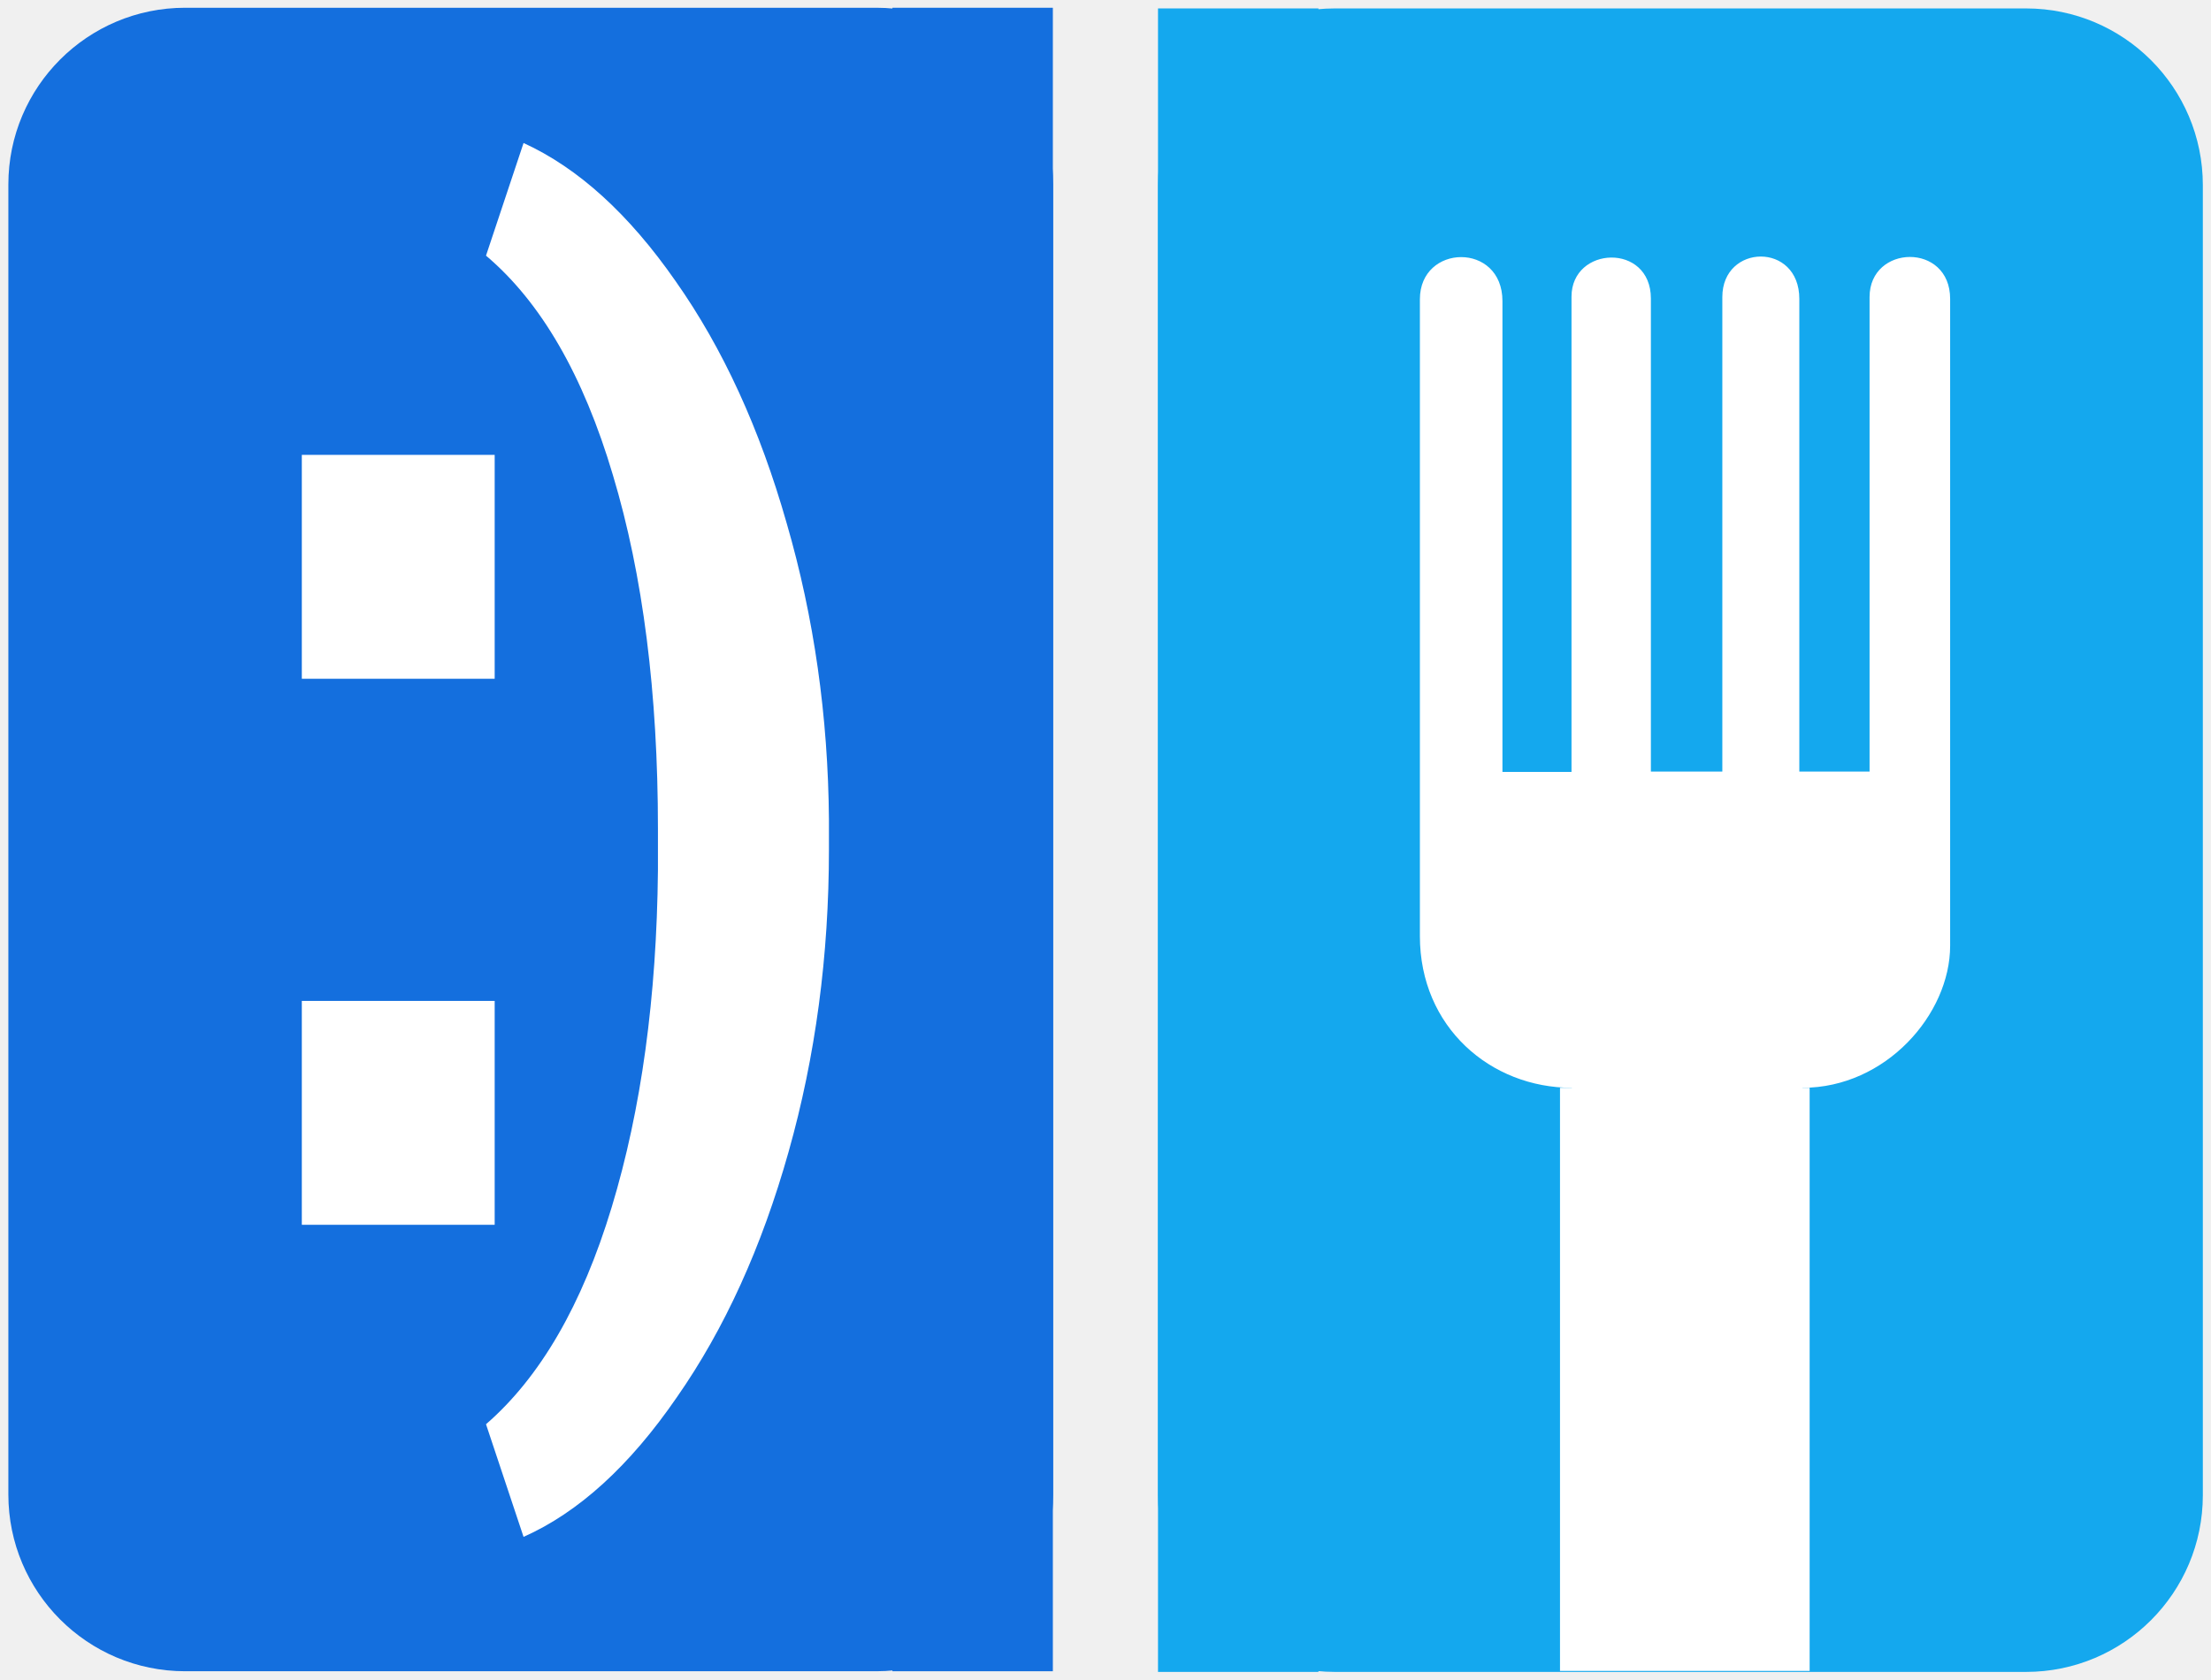
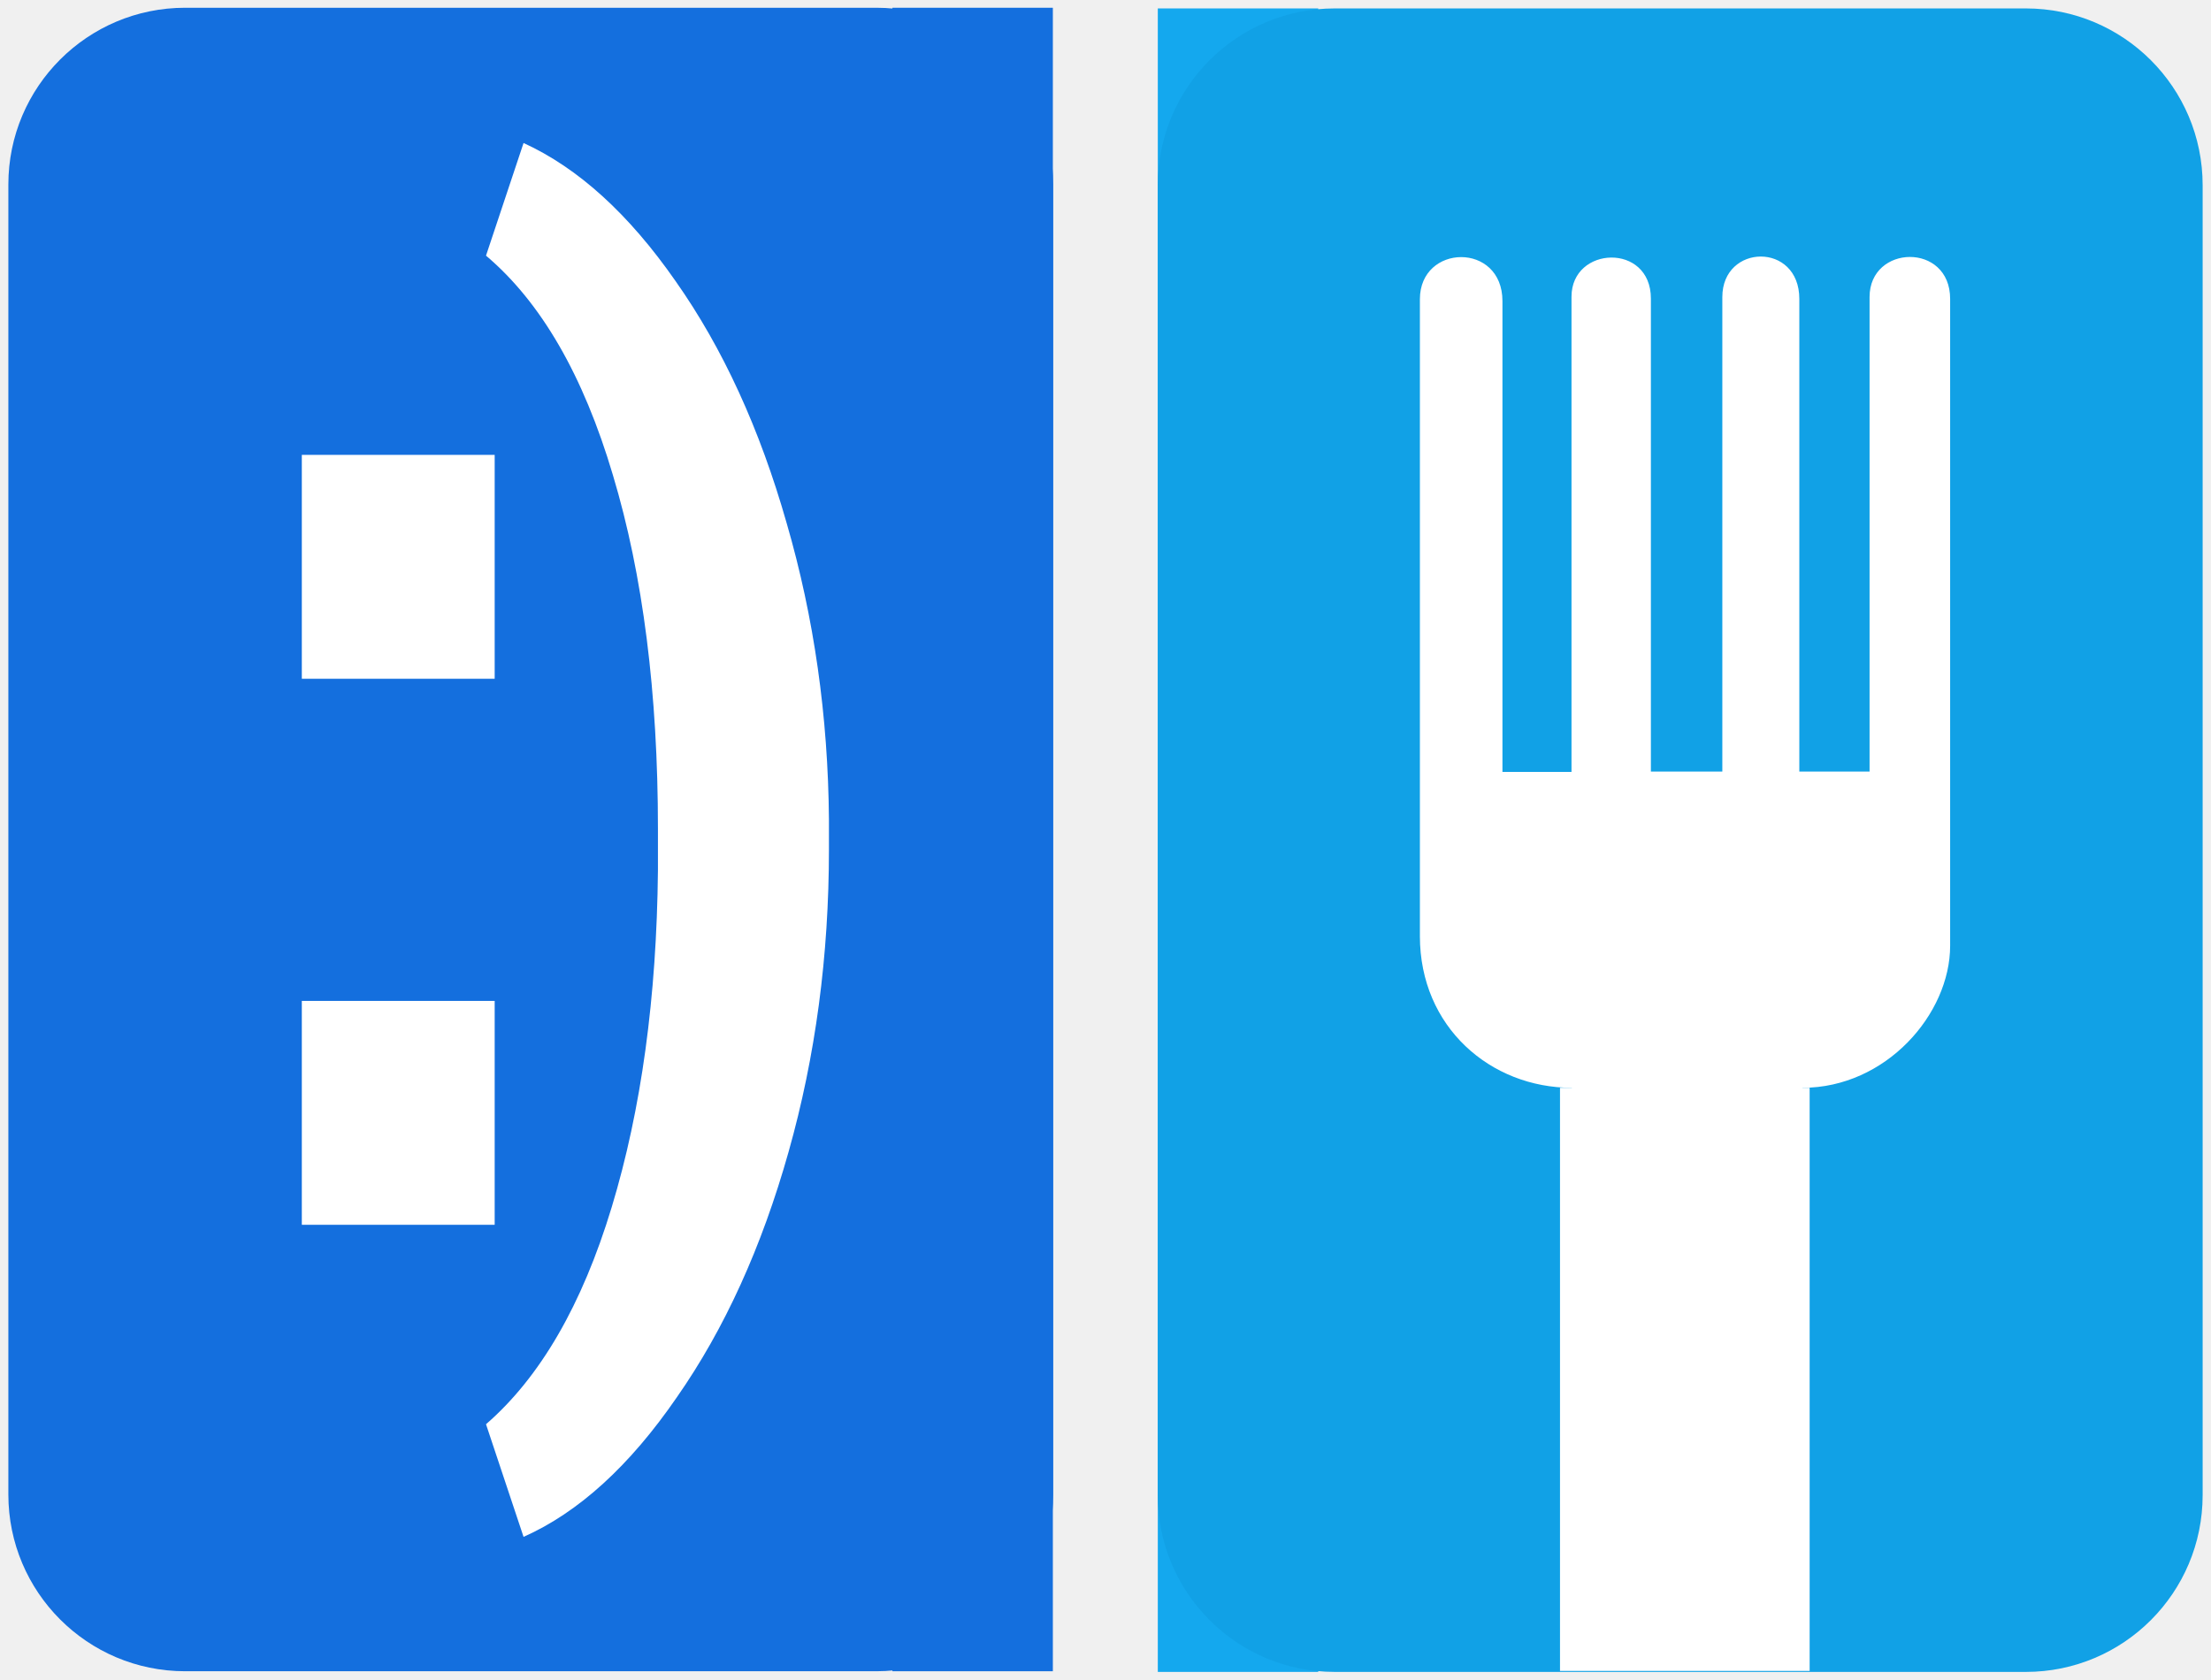
<svg xmlns="http://www.w3.org/2000/svg" id="svg2167" version="1.1" viewBox="0 0 6.615 5.027" height="19" width="25">
  <defs id="defs2161" />
  <rect y="0.023" x="2.67" height="4.978" width="0.48" id="rect1101" style="opacity:1;fill:#146fde;fill-opacity:1;fill-rule:nonzero;stroke:#000000;stroke-width:0.049;stroke-linecap:round;stroke-linejoin:miter;stroke-miterlimit:4;stroke-dasharray:none;stroke-dashoffset:0;stroke-opacity:0;paint-order:fill markers stroke" />
  <rect style="opacity:1;fill:#146fde;fill-opacity:1;fill-rule:nonzero;stroke:#000000;stroke-width:0.049;stroke-linecap:round;stroke-linejoin:miter;stroke-miterlimit:4;stroke-dasharray:none;stroke-dashoffset:0;stroke-opacity:0;paint-order:fill markers stroke" id="rect830-2" width="3.126" height="4.978" x="0.025" y="0.023" rx="0.529" ry="0.529" />
  <rect style="opacity:1;fill:#ffffff;fill-opacity:1;fill-rule:nonzero;stroke:none;stroke-width:0.428;stroke-linecap:round;stroke-linejoin:miter;stroke-miterlimit:4;stroke-dasharray:none;stroke-dashoffset:0;stroke-opacity:1;paint-order:fill markers stroke" id="rect830-3-0-0-7" width="0.577" height="0.67" x="0.903" y="1.361" />
  <rect style="opacity:1;fill:#ffffff;fill-opacity:1;fill-rule:nonzero;stroke:none;stroke-width:0.428;stroke-linecap:round;stroke-linejoin:miter;stroke-miterlimit:4;stroke-dasharray:none;stroke-dashoffset:0;stroke-opacity:1;paint-order:fill markers stroke" id="rect830-3-0-0-7-7" width="0.577" height="0.67" x="0.903" y="2.995" />
  <g aria-label=")" transform="matrix(0.9285174,0,0,1.076986,0,-291.9729)" style="font-style:normal;font-variant:normal;font-weight:900;font-stretch:normal;font-size:3.858px;line-height:1.25;font-family:Roboto;-inkscape-font-specification:'Roboto Heavy';font-variant-ligatures:normal;font-variant-caps:normal;font-variant-numeric:normal;font-feature-settings:normal;text-align:start;letter-spacing:0px;word-spacing:0px;writing-mode:lr-tb;text-anchor:start;fill:#ffffff;fill-opacity:1;stroke:none;stroke-width:0.265" id="text883">
    <path d="m 2.671,273.462 q 0,0.443 -0.13,0.84 -0.13,0.398 -0.36,0.682 -0.228,0.286 -0.494,0.388 l -0.121,-0.313 q 0.262,-0.196 0.405,-0.603 0.143,-0.407 0.149,-0.936 v -0.115 q 0,-0.567 -0.145,-0.983 -0.143,-0.416 -0.409,-0.61 l 0.121,-0.313 q 0.264,0.104 0.49,0.384 0.228,0.279 0.358,0.673 0.132,0.392 0.136,0.823 z" style="font-style:normal;font-variant:normal;font-weight:900;font-stretch:normal;font-family:Roboto;-inkscape-font-specification:'Roboto Heavy';fill:#ffffff;stroke-width:0.265" id="path835" />
  </g>
-   <g id="g4821" transform="translate(0.2645833)">
-     <rect style="opacity:1;fill:#14a8ee;fill-opacity:1;fill-rule:nonzero;stroke:#000000;stroke-width:0.049;stroke-linecap:round;stroke-linejoin:miter;stroke-miterlimit:4;stroke-dasharray:none;stroke-dashoffset:0;stroke-opacity:0;paint-order:fill markers stroke" id="rect1103" width="0.48" height="4.978" x="3.2" y="0.025" />
-     <rect ry="0.529" rx="0.529" y="0.025" x="3.2" height="4.978" width="3.126" id="rect830" style="opacity:1;fill:#14a8ee;fill-opacity:1;fill-rule:nonzero;stroke:#000000;stroke-width:0.049;stroke-linecap:round;stroke-linejoin:miter;stroke-miterlimit:4;stroke-dasharray:none;stroke-dashoffset:0;stroke-opacity:0;paint-order:fill markers stroke" />
-     <g style="stroke-width:0.874" transform="matrix(1.187442,0,0,1.10164,-0.7258516,-322.0163)" id="g842">
-       <path style="fill:#ffffff;fill-opacity:1;stroke:none;stroke-width:0.017" id="path2360-2" d="m 5.302,294.875 c 0,0.186 -0.162,0.386 -0.372,0.386 l 0.007,0.657 c 0.005,0.446 -0.588,0.318 -0.588,-0.128 v -0.529 c -0.205,0 -0.383,-0.165 -0.383,-0.412 v -1.73 c 0,-0.151 0.208,-0.156 0.208,0.005 v 1.279 h 0.174 v -1.291 c 0,-0.138 0.2,-0.147 0.2,0.005 v 1.285 h 0.18 v -1.289 c 0,-0.145 0.194,-0.15 0.194,0.005 v 1.284 h 0.177 l -6e-6,-1.289 c 6e-6,-0.143 0.203,-0.149 0.203,0.005 z" />
-       <rect style="opacity:1;fill:#ffffff;fill-opacity:1;fill-rule:nonzero;stroke:none;stroke-width:0.374;stroke-linecap:round;stroke-linejoin:miter;stroke-miterlimit:4;stroke-dasharray:none;stroke-dashoffset:0;stroke-opacity:1;paint-order:fill markers stroke" id="rect879" width="0.629" height="1.584" x="4.319" y="295.261" />
-     </g>
+   <rect y="0.025" x="3.464" height="4.978" width="0.48" id="rect1103" style="opacity:1;fill:#14a8ee;fill-opacity:1;fill-rule:nonzero;stroke:#000000;stroke-width:0.049;stroke-linecap:round;stroke-linejoin:miter;stroke-miterlimit:4;stroke-dasharray:none;stroke-dashoffset:0;stroke-opacity:0;paint-order:fill markers stroke" />
+   <rect style="opacity:1;fill:#11a1e6;fill-opacity:1;fill-rule:nonzero;stroke:#000000;stroke-width:0.049;stroke-linecap:round;stroke-linejoin:miter;stroke-miterlimit:4;stroke-dasharray:none;stroke-dashoffset:0;stroke-opacity:0;paint-order:fill markers stroke" id="rect830" width="3.126" height="4.978" x="3.464" y="0.025" rx="0.529" ry="0.529" />
+   <g id="g842" transform="matrix(1.187442,0,0,1.10164,-0.4612682,-322.0163)" style="stroke-width:0.874">
+     <path d="m 5.302,294.875 c 0,0.186 -0.162,0.386 -0.372,0.386 l 0.007,0.657 c 0.005,0.446 -0.588,0.318 -0.588,-0.128 v -0.529 c -0.205,0 -0.383,-0.165 -0.383,-0.412 v -1.73 c 0,-0.151 0.208,-0.156 0.208,0.005 v 1.279 h 0.174 v -1.291 c 0,-0.138 0.2,-0.147 0.2,0.005 v 1.285 h 0.18 v -1.289 c 0,-0.145 0.194,-0.15 0.194,0.005 v 1.284 h 0.177 l -6e-6,-1.289 c 6e-6,-0.143 0.203,-0.149 0.203,0.005 z" id="path2360-2" style="fill:#ffffff;fill-opacity:1;stroke:none;stroke-width:0.017" />
+     <rect y="295.261" x="4.319" height="1.584" width="0.629" id="rect879" style="opacity:1;fill:#ffffff;fill-opacity:1;fill-rule:nonzero;stroke:none;stroke-width:0.374;stroke-linecap:round;stroke-linejoin:miter;stroke-miterlimit:4;stroke-dasharray:none;stroke-dashoffset:0;stroke-opacity:1;paint-order:fill markers stroke" />
  </g>
</svg>
